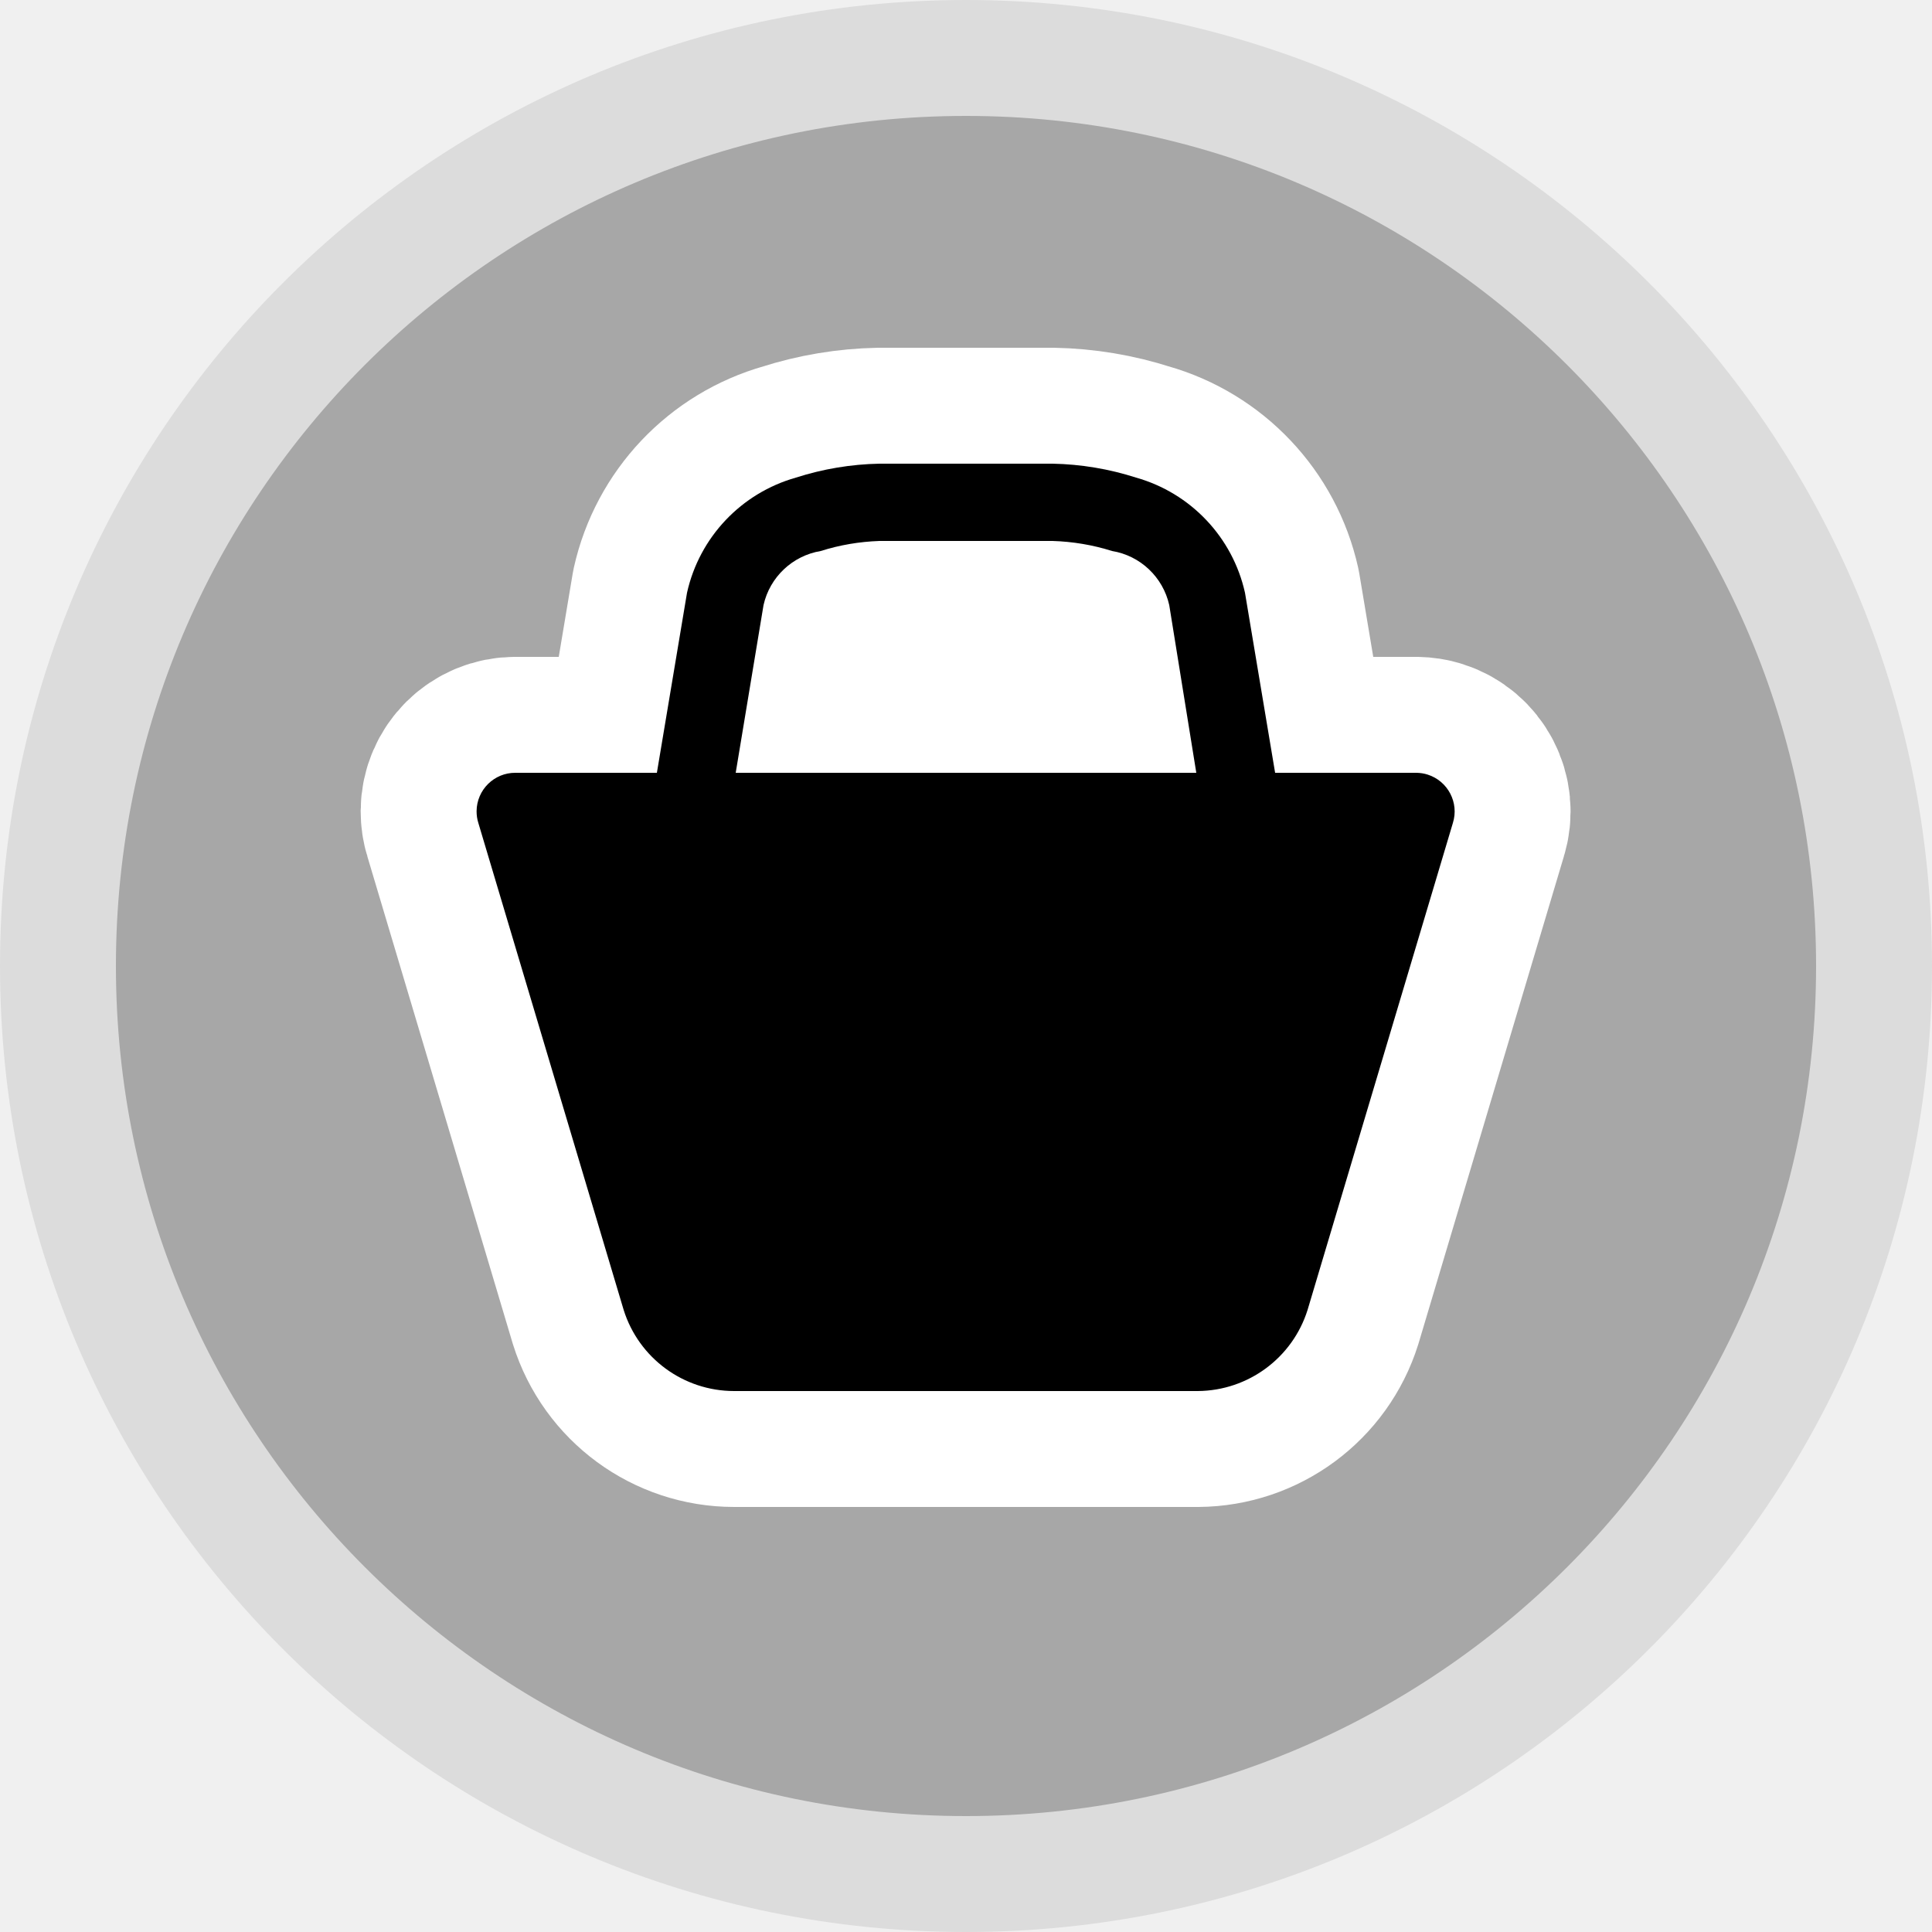
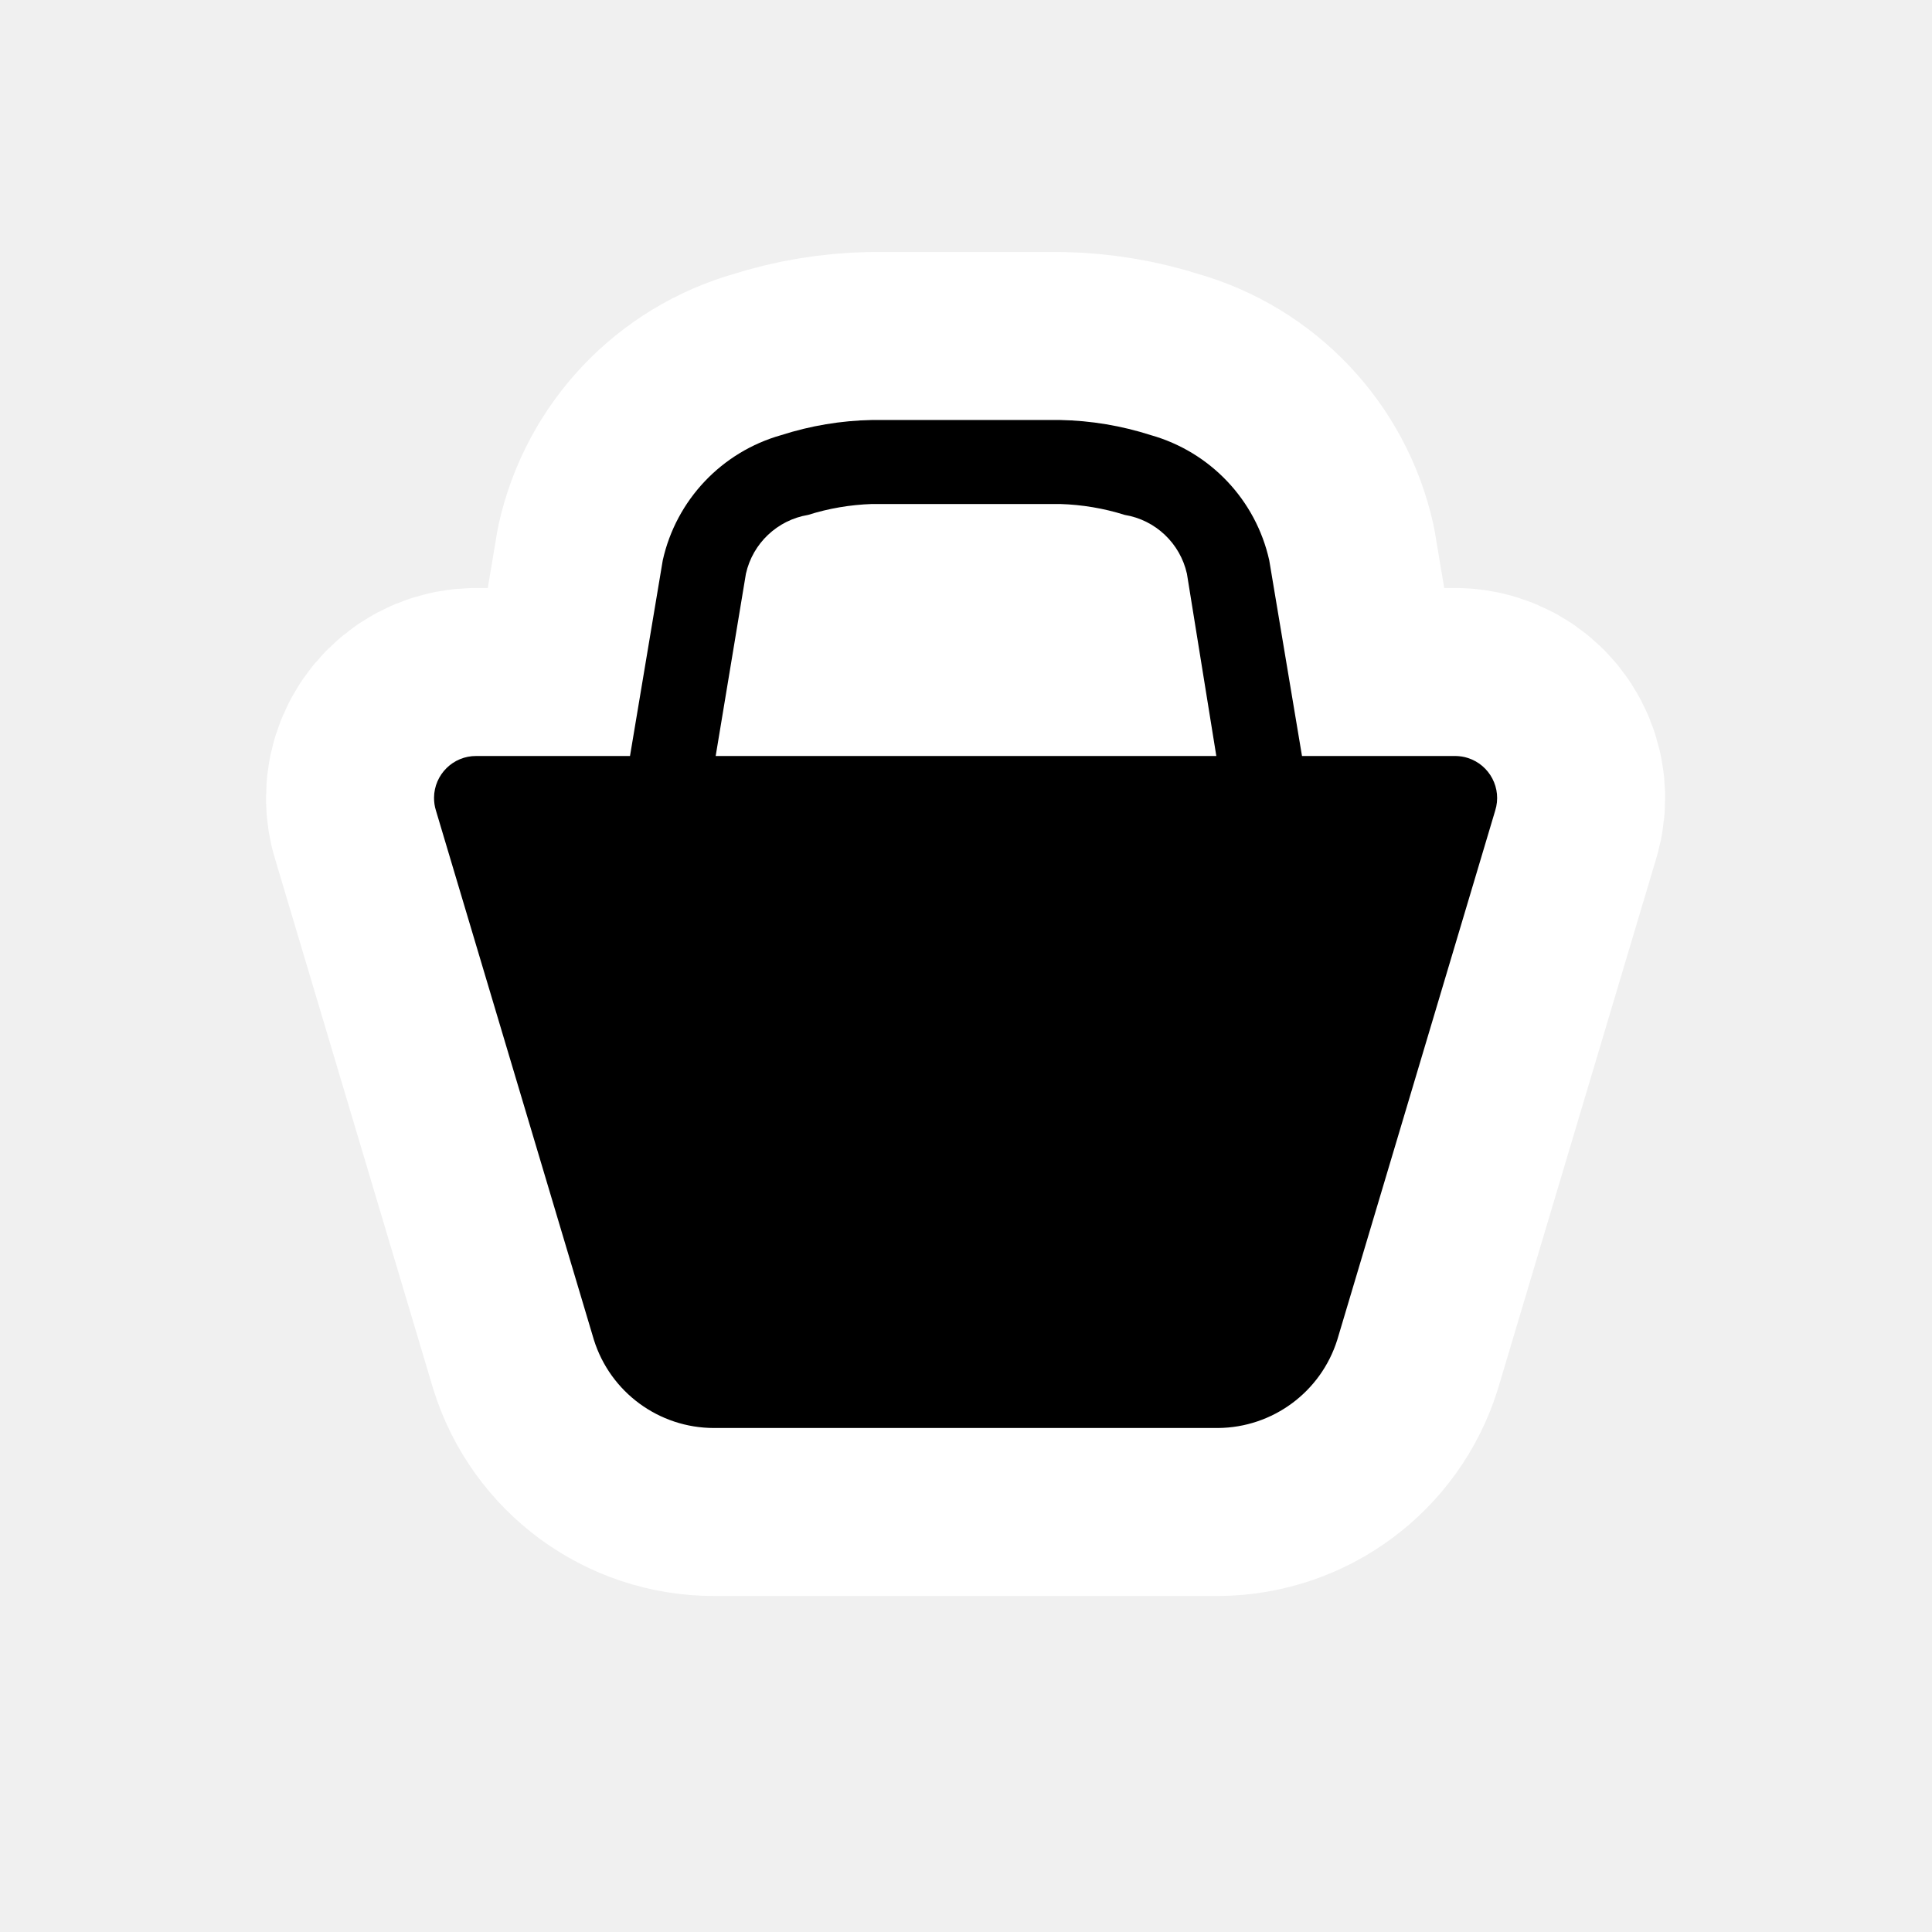
- <svg xmlns="http://www.w3.org/2000/svg" height="20" viewBox="0 0 20 20" width="20" id="shop">
-   <path d="M19.4 10C19.4 15.192 15.192 19.4 10 19.4C4.808 19.4 0.6 15.192 0.6 10C0.6 4.808 4.808 0.6 10 0.6C15.192 0.6 19.4 4.808 19.4 10Z" fill="#A7A7A7" stroke="#DCDCDC" stroke-linejoin="round" stroke-width="1.2" />
-   <path d="m13.33 5h-1.83l-.39-2.33c-.16-.718-.702-1.29-1.41-1.49-.349-.112-.713-.173-1.08-.18h-2.24c-.367.007-.731.068-1.08.18-.708.2-1.25.772-1.41 1.49l-.39 2.33h-1.83c-.276-.002-.501.221-.503.497-0.0.052.007.103.023.153l1.88 6.3c.196.625.775 1.05 1.43 1.05h6c.651-.005 1.225-.429 1.42-1.05l1.88-6.3c.083-.263-.064-.544-.327-.627-.046-.015-.095-.022-.143-.023zm-8.81 0 .36-2.17c.081-.362.374-.639.74-.7.246-.078.502-.121.76-.13h2.24c.261.008.52.051.77.13.366.06.659.338.74.7l.35 2.17h-6z" transform="matrix(.8 0 0 .8 4 4)" style="stroke-linejoin:round;stroke-miterlimit:4;" stroke="#fff" stroke-width="3" />
-   <path d="m13.33 5h-1.83l-.39-2.33c-.16-.718-.702-1.29-1.41-1.49-.349-.112-.713-.173-1.08-.18h-2.24c-.367.007-.731.068-1.08.18-.708.2-1.25.772-1.41 1.49l-.39 2.33h-1.83c-.276-.002-.501.221-.503.497-0.0.052.007.103.023.153l1.88 6.3c.196.625.775 1.05 1.43 1.05h6c.651-.005 1.225-.429 1.42-1.05l1.88-6.3c.083-.263-.064-.544-.327-.627-.046-.015-.095-.022-.143-.023zm-8.81 0 .36-2.17c.081-.362.374-.639.74-.7.246-.078.502-.121.76-.13h2.24c.261.008.52.051.77.13.366.06.659.338.74.7l.35 2.17h-6z" transform="matrix(.8 0 0 .8 4 4)" />
+ <svg xmlns="http://www.w3.org/2000/svg" height="23" viewBox="0 0 23 23" width="23" id="shop">
+   <path d="m13.33 5h-1.83l-.39-2.33c-.16-.718-.702-1.29-1.41-1.49-.349-.112-.713-.173-1.08-.18h-2.24c-.367.007-.731.068-1.08.18-.708.2-1.25.772-1.41 1.49l-.39 2.33h-1.83c-.276-.002-.501.221-.503.497-0.0.052.007.103.023.153l1.88 6.3c.196.625.775 1.05 1.43 1.05h6c.651-.005 1.225-.429 1.42-1.05l1.88-6.3c.083-.263-.064-.544-.327-.627-.046-.015-.095-.022-.143-.023zm-8.81 0 .36-2.17c.081-.362.374-.639.74-.7.246-.078.502-.121.76-.13h2.24c.261.008.52.051.77.13.366.06.659.338.74.7l.35 2.17h-6z" transform="translate(4 4)" style="stroke-linejoin:round;stroke-miterlimit:4;" stroke="#fff" stroke-width="4" />
+   <path d="m13.33 5h-1.83l-.39-2.33c-.16-.718-.702-1.29-1.41-1.49-.349-.112-.713-.173-1.08-.18h-2.24c-.367.007-.731.068-1.08.18-.708.2-1.25.772-1.41 1.49l-.39 2.33h-1.83c-.276-.002-.501.221-.503.497-0.0.052.007.103.023.153l1.88 6.3c.196.625.775 1.05 1.43 1.05h6c.651-.005 1.225-.429 1.42-1.05l1.88-6.3c.083-.263-.064-.544-.327-.627-.046-.015-.095-.022-.143-.023zm-8.81 0 .36-2.17c.081-.362.374-.639.74-.7.246-.078.502-.121.76-.13h2.24c.261.008.52.051.77.13.366.06.659.338.74.7l.35 2.17h-6z" transform="translate(4 4)" />
</svg>
